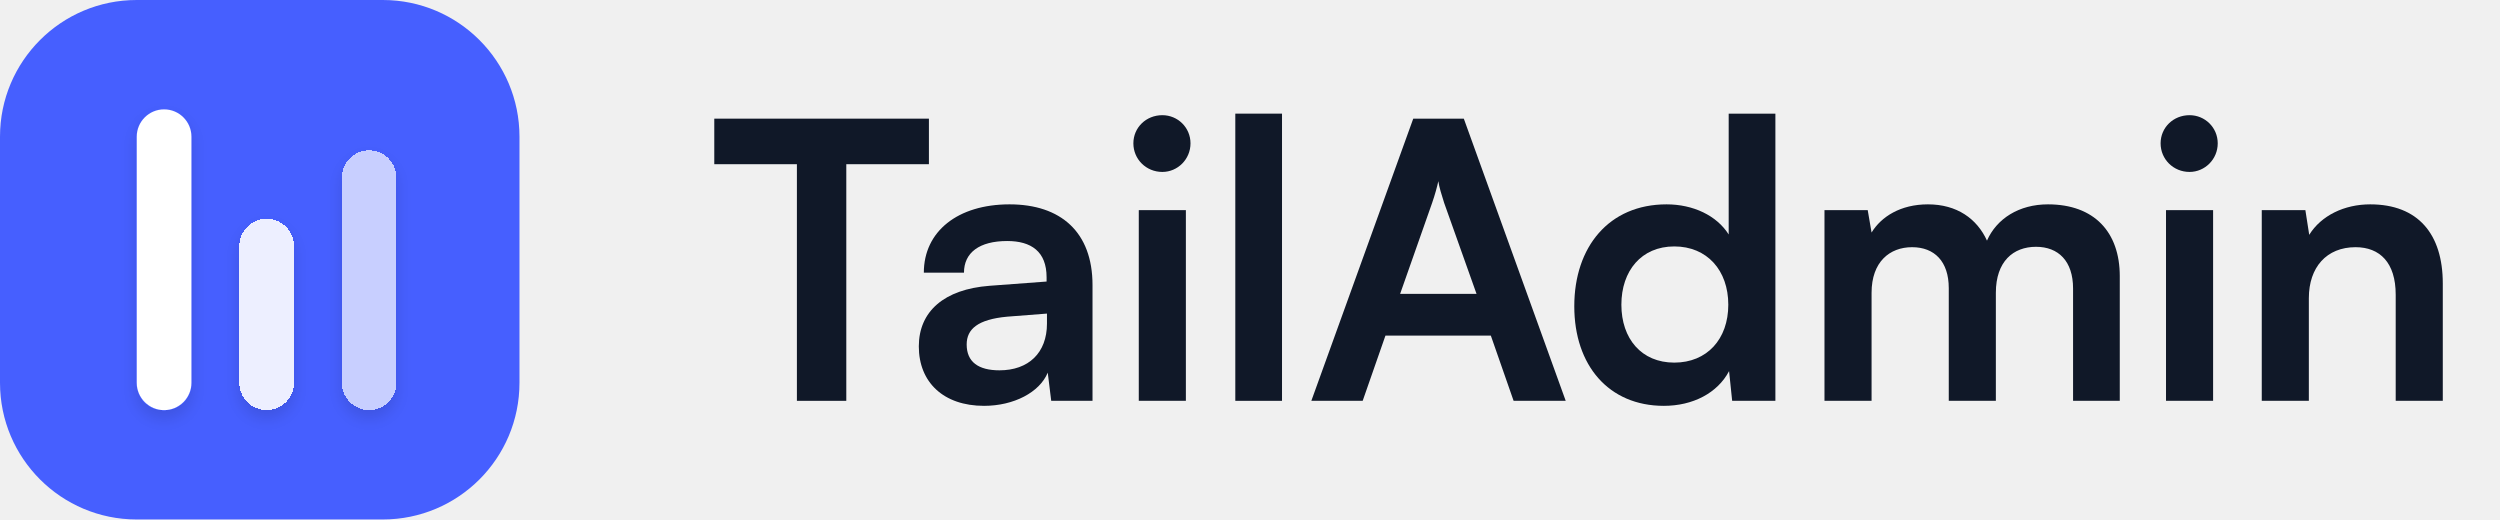
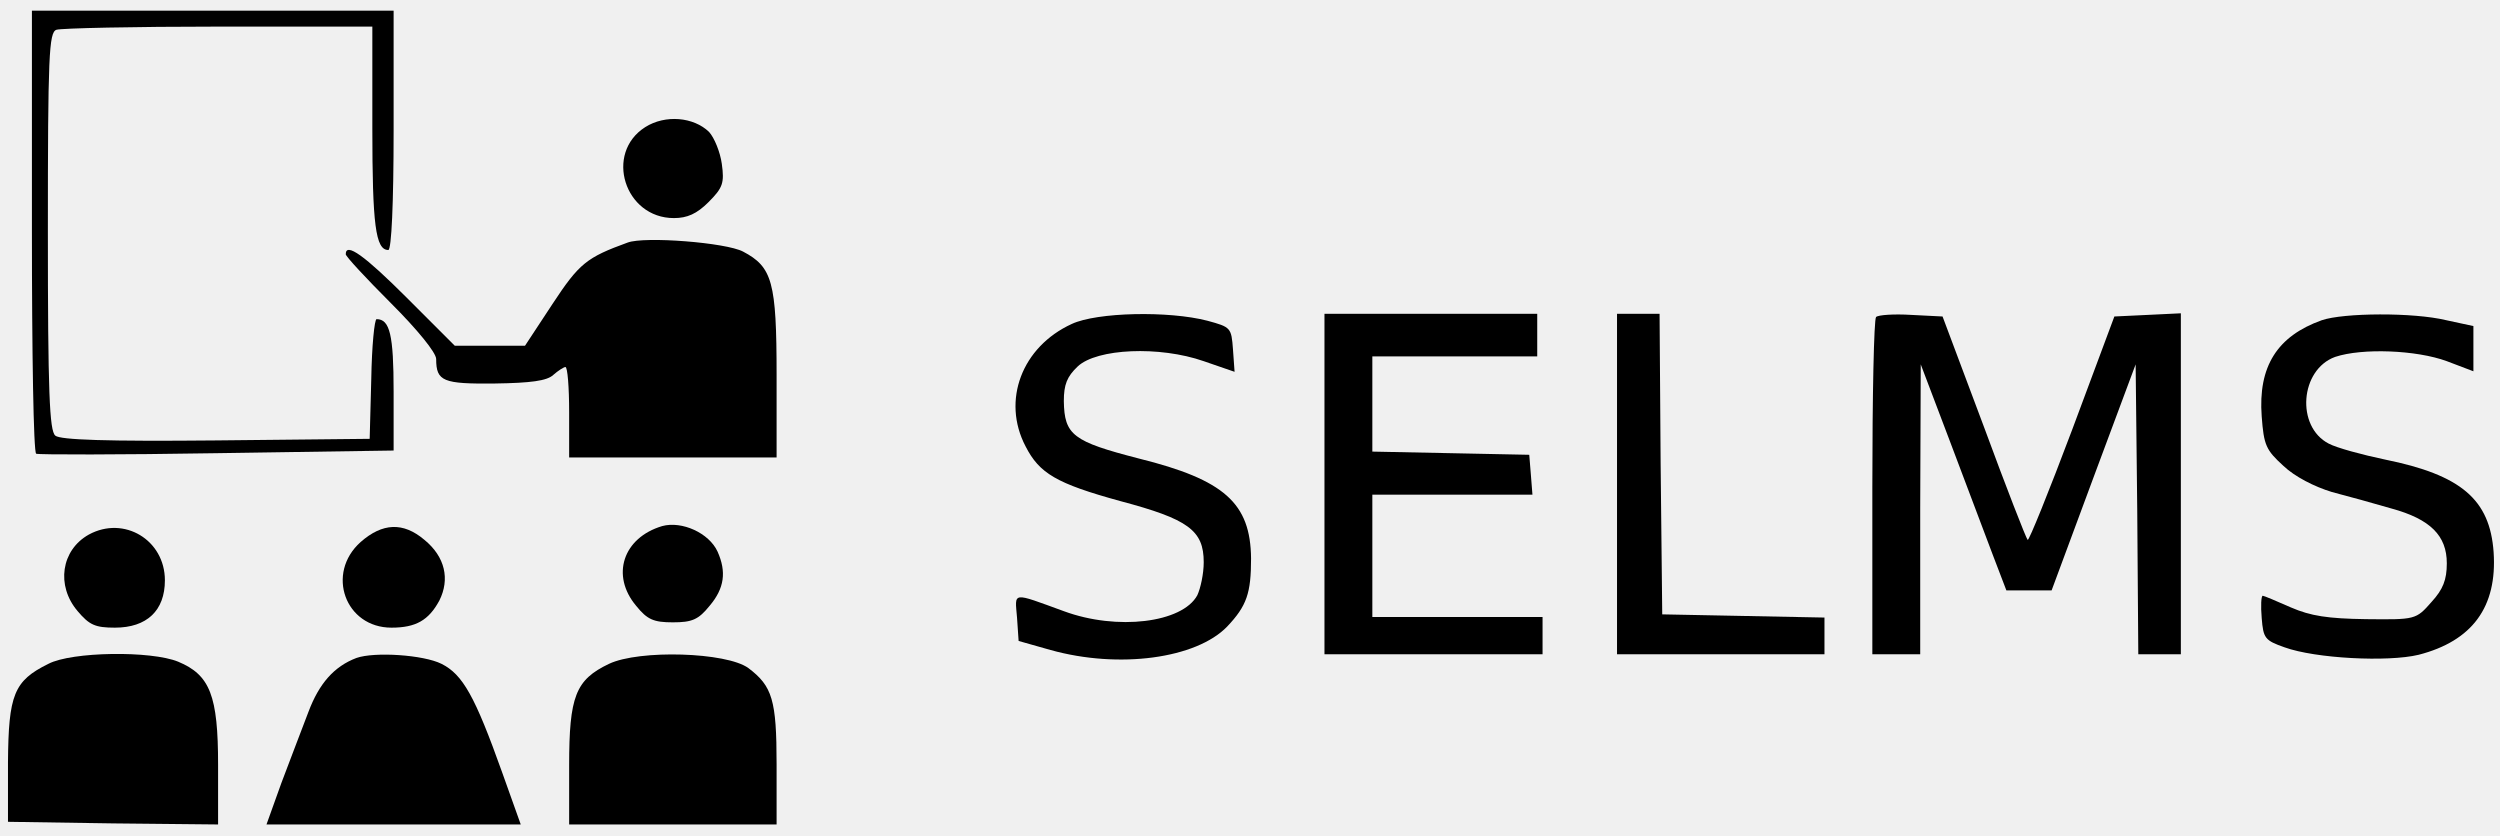
- <svg xmlns="http://www.w3.org/2000/svg" width="154" height="32" viewBox="0 0 154 32" fill="none">
-   <path d="M0 8.421C0 3.77 3.77 0 8.421 0H23.579C28.23 0 32 3.77 32 8.421V23.579C32 28.23 28.23 32 23.579 32H8.421C3.77 32 0 28.23 0 23.579V8.421Z" fill="#465FFF" />
-   <g filter="url(#filter0_d_1624_24907)">
-     <path d="M8.424 8.422C8.424 7.491 9.178 6.737 10.108 6.737V6.737C11.038 6.737 11.792 7.491 11.792 8.422V23.579C11.792 24.51 11.038 25.264 10.108 25.264V25.264C9.178 25.264 8.424 24.51 8.424 23.579V8.422Z" fill="white" />
+ <svg xmlns="http://www.w3.org/2000/svg" version="1.0" width="470pt" height="157pt" viewBox="0 0 470 157" preserveAspectRatio="xMidYMid meet">
+   <g transform="translate(0,157) scale(0.1,-0.1)" fill="#000000" stroke="none">
+     <path d="M60 1136 c0 -228 3 -417 8 -419 4 -2 157 -2 339 1 l333 5 0 111 c0 106 -7 136 -32 136 -4 0 -9 -51 -10 -112 l-3 -113 -289 -3 c-205 -2 -293 1 -302 9 -11 9 -14 81 -14 384 0 331 2 374 16 379 9 3 146 6 305 6 l289 0 0 -191 c0 -181 6 -229 30 -229 6 0 10 87 10 225 l0 225 -340 0 -340 0 0 -414z" />
+     <path d="M1213 1331 c-77 -49 -39 -171 54 -171 25 0 43 8 65 30 27 27 30 36 25 72 -3 22 -14 49 -24 60 -29 28 -82 33 -120 9z" />
+     <path d="M1180 1114 c-77 -28 -91 -39 -141 -115 l-52 -79 -66 0 -66 0 -90 90 c-80 80 -115 105 -115 82 0 -4 38 -45 85 -92 50 -50 85 -93 85 -105 0 -42 13 -47 110 -46 68 1 98 5 110 16 9 8 20 15 23 15 4 0 7 -38 7 -85 l0 -85 195 0 195 0 0 155 c0 175 -8 203 -63 232 -32 17 -185 29 -217 17z" />
+     <path d="M2015 961 c-94 -43 -132 -144 -87 -230 26 -51 58 -70 178 -103 128 -34 157 -55 157 -115 0 -22 -6 -49 -12 -62 -28 -52 -151 -67 -251 -30 -99 36 -92 37 -88 -12 l3 -44 60 -17 c129 -36 274 -16 332 44 37 39 45 63 45 128 -1 104 -50 148 -211 188 -124 32 -140 44 -141 108 0 31 6 46 26 65 36 34 154 39 237 10 l58 -20 -3 42 c-3 41 -4 42 -48 54 -73 19 -208 16 -255 -6z" />
+     <path d="M2490 660 l0 -320 205 0 205 0 0 35 0 35 -160 0 -160 0 0 115 0 115 151 0 150 0 -3 38 -3 37 -147 3 -148 3 0 89 0 90 155 0 155 0 0 40 0 40 -200 0 -200 0 0 -320z" />
+     <path d="M3040 660 l0 -320 195 0 195 0 0 35 0 34 -152 3 -153 3 -3 283 -2 282 -40 0 -40 0 0 -320z" />
+     <path d="M3527 974 c-4 -4 -7 -148 -7 -321 l0 -313 45 0 45 0 0 273 1 272 55 -145 c30 -80 66 -175 80 -212 l26 -68 42 0 43 0 79 213 79 212 3 -273 2 -272 40 0 40 0 0 320 0 321 -62 -3 -63 -3 -79 -212 c-44 -117 -82 -211 -84 -208 -3 3 -40 98 -82 212 l-78 208 -59 3 c-32 2 -62 0 -66 -4z" />
+     <path d="M4365 968 c-84 -30 -120 -87 -113 -181 4 -54 8 -63 41 -93 21 -20 58 -39 91 -49 31 -8 81 -22 112 -31 73 -20 104 -51 104 -103 0 -31 -7 -49 -29 -73 -29 -33 -30 -33 -123 -32 -72 1 -104 6 -141 22 -27 12 -51 22 -53 22 -3 0 -4 -19 -2 -42 3 -38 6 -42 43 -55 58 -21 194 -28 252 -14 101 26 148 90 141 193 -7 99 -61 145 -204 174 -43 9 -91 22 -106 30 -62 32 -54 139 12 163 51 17 153 13 210 -8 l50 -19 0 42 0 43 -51 11 c-62 15 -193 14 -234 0z" />
+     <path d="M1245 581 c-74 -22 -97 -93 -49 -150 21 -26 33 -31 69 -31 36 0 48 5 69 31 28 33 32 64 15 102 -16 35 -67 58 -104 48z" />
+     <path d="M167 565 c-52 -29 -62 -96 -21 -144 22 -26 33 -31 70 -31 60 0 94 32 94 89 0 76 -77 122 -143 86z" />
+     <path d="M678 551 c-66 -59 -29 -161 58 -161 46 0 70 14 90 51 20 40 11 82 -28 114 -40 34 -79 32 -120 -4z" />
+     <path d="M91 322 c-65 -32 -75 -58 -76 -185 l0 -112 198 -3 197 -2 0 112 c0 130 -15 169 -75 194 -51 21 -200 19 -244 -4z" />
+     <path d="M670 333 c-42 -16 -70 -48 -90 -101 -12 -31 -35 -92 -51 -134 l-28 -78 239 0 239 0 -35 98 c-51 143 -74 184 -114 204 -34 17 -126 23 -160 11z" />
+     <path d="M1145 322 c-63 -30 -75 -61 -75 -191 l0 -111 195 0 195 0 0 113 c0 121 -8 147 -53 181 -41 30 -205 35 -262 8z" />
  </g>
-   <g filter="url(#filter1_d_1624_24907)">
-     <path d="M14.742 15.157C14.742 14.227 15.496 13.473 16.426 13.473V13.473C17.357 13.473 18.111 14.227 18.111 15.157V23.578C18.111 24.508 17.357 25.262 16.426 25.262V25.262C15.496 25.262 14.742 24.508 14.742 23.578V15.157Z" fill="white" fill-opacity="0.9" shape-rendering="crispEdges" />
-   </g>
-   <g filter="url(#filter2_d_1624_24907)">
-     <path d="M21.055 10.946C21.055 10.016 21.809 9.262 22.739 9.262V9.262C23.669 9.262 24.423 10.016 24.423 10.946V23.578C24.423 24.508 23.669 25.262 22.739 25.262V25.262C21.809 25.262 21.055 24.508 21.055 23.578V10.946Z" fill="white" fill-opacity="0.7" shape-rendering="crispEdges" />
-   </g>
-   <path d="M44 10.115H49.089V24.691H52.132V10.115H57.221V7.309H44V10.115Z" fill="#101828" />
-   <path d="M60.617 25C62.448 25 64.042 24.168 64.541 22.955L64.755 24.691H67.299V17.558C67.299 14.3 65.349 12.588 62.187 12.588C59.001 12.588 56.908 14.252 56.908 16.797H59.381C59.381 15.56 60.332 14.847 62.044 14.847C63.519 14.847 64.47 15.489 64.47 17.082V17.343L60.95 17.605C58.168 17.819 56.599 19.174 56.599 21.338C56.599 23.549 58.121 25 60.617 25ZM61.569 22.812C60.261 22.812 59.547 22.289 59.547 21.219C59.547 20.268 60.237 19.674 62.044 19.507L64.493 19.317V19.935C64.493 21.742 63.352 22.812 61.569 22.812Z" fill="#101828" />
-   <path d="M71.6 10.591C72.551 10.591 73.335 9.806 73.335 8.831C73.335 7.856 72.551 7.095 71.6 7.095C70.601 7.095 69.816 7.856 69.816 8.831C69.816 9.806 70.601 10.591 71.6 10.591ZM70.149 24.691H73.05V12.944H70.149V24.691Z" fill="#101828" />
-   <path d="M78.972 24.691V7H76.095V24.691H78.972Z" fill="#101828" />
-   <path d="M83.941 24.691L85.344 20.672H91.835L93.238 24.691H96.448L90.171 7.309H87.056L80.778 24.691H83.941ZM88.221 12.493C88.387 12.017 88.53 11.494 88.601 11.161C88.649 11.518 88.815 12.041 88.958 12.493L90.955 18.104H86.247L88.221 12.493Z" fill="#101828" />
-   <path d="M102.493 25C104.276 25 105.798 24.215 106.511 22.86L106.701 24.691H109.364V7H106.487V14.443C105.75 13.277 104.3 12.588 102.659 12.588C99.116 12.588 96.976 15.203 96.976 18.865C96.976 22.503 99.092 25 102.493 25ZM103.135 22.337C101.113 22.337 99.877 20.863 99.877 18.77C99.877 16.678 101.113 15.18 103.135 15.18C105.156 15.18 106.463 16.654 106.463 18.77C106.463 20.886 105.156 22.337 103.135 22.337Z" fill="#101828" />
-   <path d="M115.289 24.691V18.033C115.289 16.131 116.406 15.227 117.785 15.227C119.164 15.227 120.044 16.107 120.044 17.748V24.691H122.945V18.033C122.945 16.107 124.015 15.203 125.418 15.203C126.797 15.203 127.701 16.083 127.701 17.771V24.691H130.578V17.011C130.578 14.3 129.008 12.588 126.155 12.588C124.372 12.588 122.993 13.468 122.398 14.823C121.78 13.468 120.543 12.588 118.76 12.588C117.072 12.588 115.883 13.349 115.289 14.324L115.051 12.944H112.388V24.691H115.289Z" fill="#101828" />
-   <path d="M134.876 10.591C135.827 10.591 136.612 9.806 136.612 8.831C136.612 7.856 135.827 7.095 134.876 7.095C133.877 7.095 133.093 7.856 133.093 8.831C133.093 9.806 133.877 10.591 134.876 10.591ZM133.426 24.691H136.327V12.944H133.426V24.691Z" fill="#101828" />
-   <path d="M142.225 24.691V18.366C142.225 16.464 143.318 15.227 145.102 15.227C146.6 15.227 147.575 16.178 147.575 18.152V24.691H150.476V17.462C150.476 14.419 148.954 12.588 146.005 12.588C144.412 12.588 142.985 13.277 142.248 14.466L142.011 12.944H139.324V24.691H142.225Z" fill="#101828" />
-   <defs>
-     <filter id="filter0_d_1624_24907" x="7.424" y="6.237" width="5.368" height="20.526" filterUnits="userSpaceOnUse" color-interpolation-filters="sRGB">
-       <feFlood flood-opacity="0" result="BackgroundImageFix" />
-       <feColorMatrix in="SourceAlpha" type="matrix" values="0 0 0 0 0 0 0 0 0 0 0 0 0 0 0 0 0 0 127 0" result="hardAlpha" />
-       <feOffset dy="0.5" />
-       <feGaussianBlur stdDeviation="0.5" />
-       <feComposite in2="hardAlpha" operator="out" />
-       <feColorMatrix type="matrix" values="0 0 0 0 0 0 0 0 0 0 0 0 0 0 0 0 0 0 0.12 0" />
-       <feBlend mode="normal" in2="BackgroundImageFix" result="effect1_dropShadow_1624_24907" />
-       <feBlend mode="normal" in="SourceGraphic" in2="effect1_dropShadow_1624_24907" result="shape" />
-     </filter>
-     <filter id="filter1_d_1624_24907" x="13.742" y="12.973" width="5.368" height="13.79" filterUnits="userSpaceOnUse" color-interpolation-filters="sRGB">
-       <feFlood flood-opacity="0" result="BackgroundImageFix" />
-       <feColorMatrix in="SourceAlpha" type="matrix" values="0 0 0 0 0 0 0 0 0 0 0 0 0 0 0 0 0 0 127 0" result="hardAlpha" />
-       <feOffset dy="0.5" />
-       <feGaussianBlur stdDeviation="0.5" />
-       <feComposite in2="hardAlpha" operator="out" />
-       <feColorMatrix type="matrix" values="0 0 0 0 0 0 0 0 0 0 0 0 0 0 0 0 0 0 0.12 0" />
-       <feBlend mode="normal" in2="BackgroundImageFix" result="effect1_dropShadow_1624_24907" />
-       <feBlend mode="normal" in="SourceGraphic" in2="effect1_dropShadow_1624_24907" result="shape" />
-     </filter>
-     <filter id="filter2_d_1624_24907" x="20.055" y="8.762" width="5.368" height="18" filterUnits="userSpaceOnUse" color-interpolation-filters="sRGB">
-       <feFlood flood-opacity="0" result="BackgroundImageFix" />
-       <feColorMatrix in="SourceAlpha" type="matrix" values="0 0 0 0 0 0 0 0 0 0 0 0 0 0 0 0 0 0 127 0" result="hardAlpha" />
-       <feOffset dy="0.5" />
-       <feGaussianBlur stdDeviation="0.5" />
-       <feComposite in2="hardAlpha" operator="out" />
-       <feColorMatrix type="matrix" values="0 0 0 0 0 0 0 0 0 0 0 0 0 0 0 0 0 0 0.12 0" />
-       <feBlend mode="normal" in2="BackgroundImageFix" result="effect1_dropShadow_1624_24907" />
-       <feBlend mode="normal" in="SourceGraphic" in2="effect1_dropShadow_1624_24907" result="shape" />
-     </filter>
-   </defs>
</svg>
